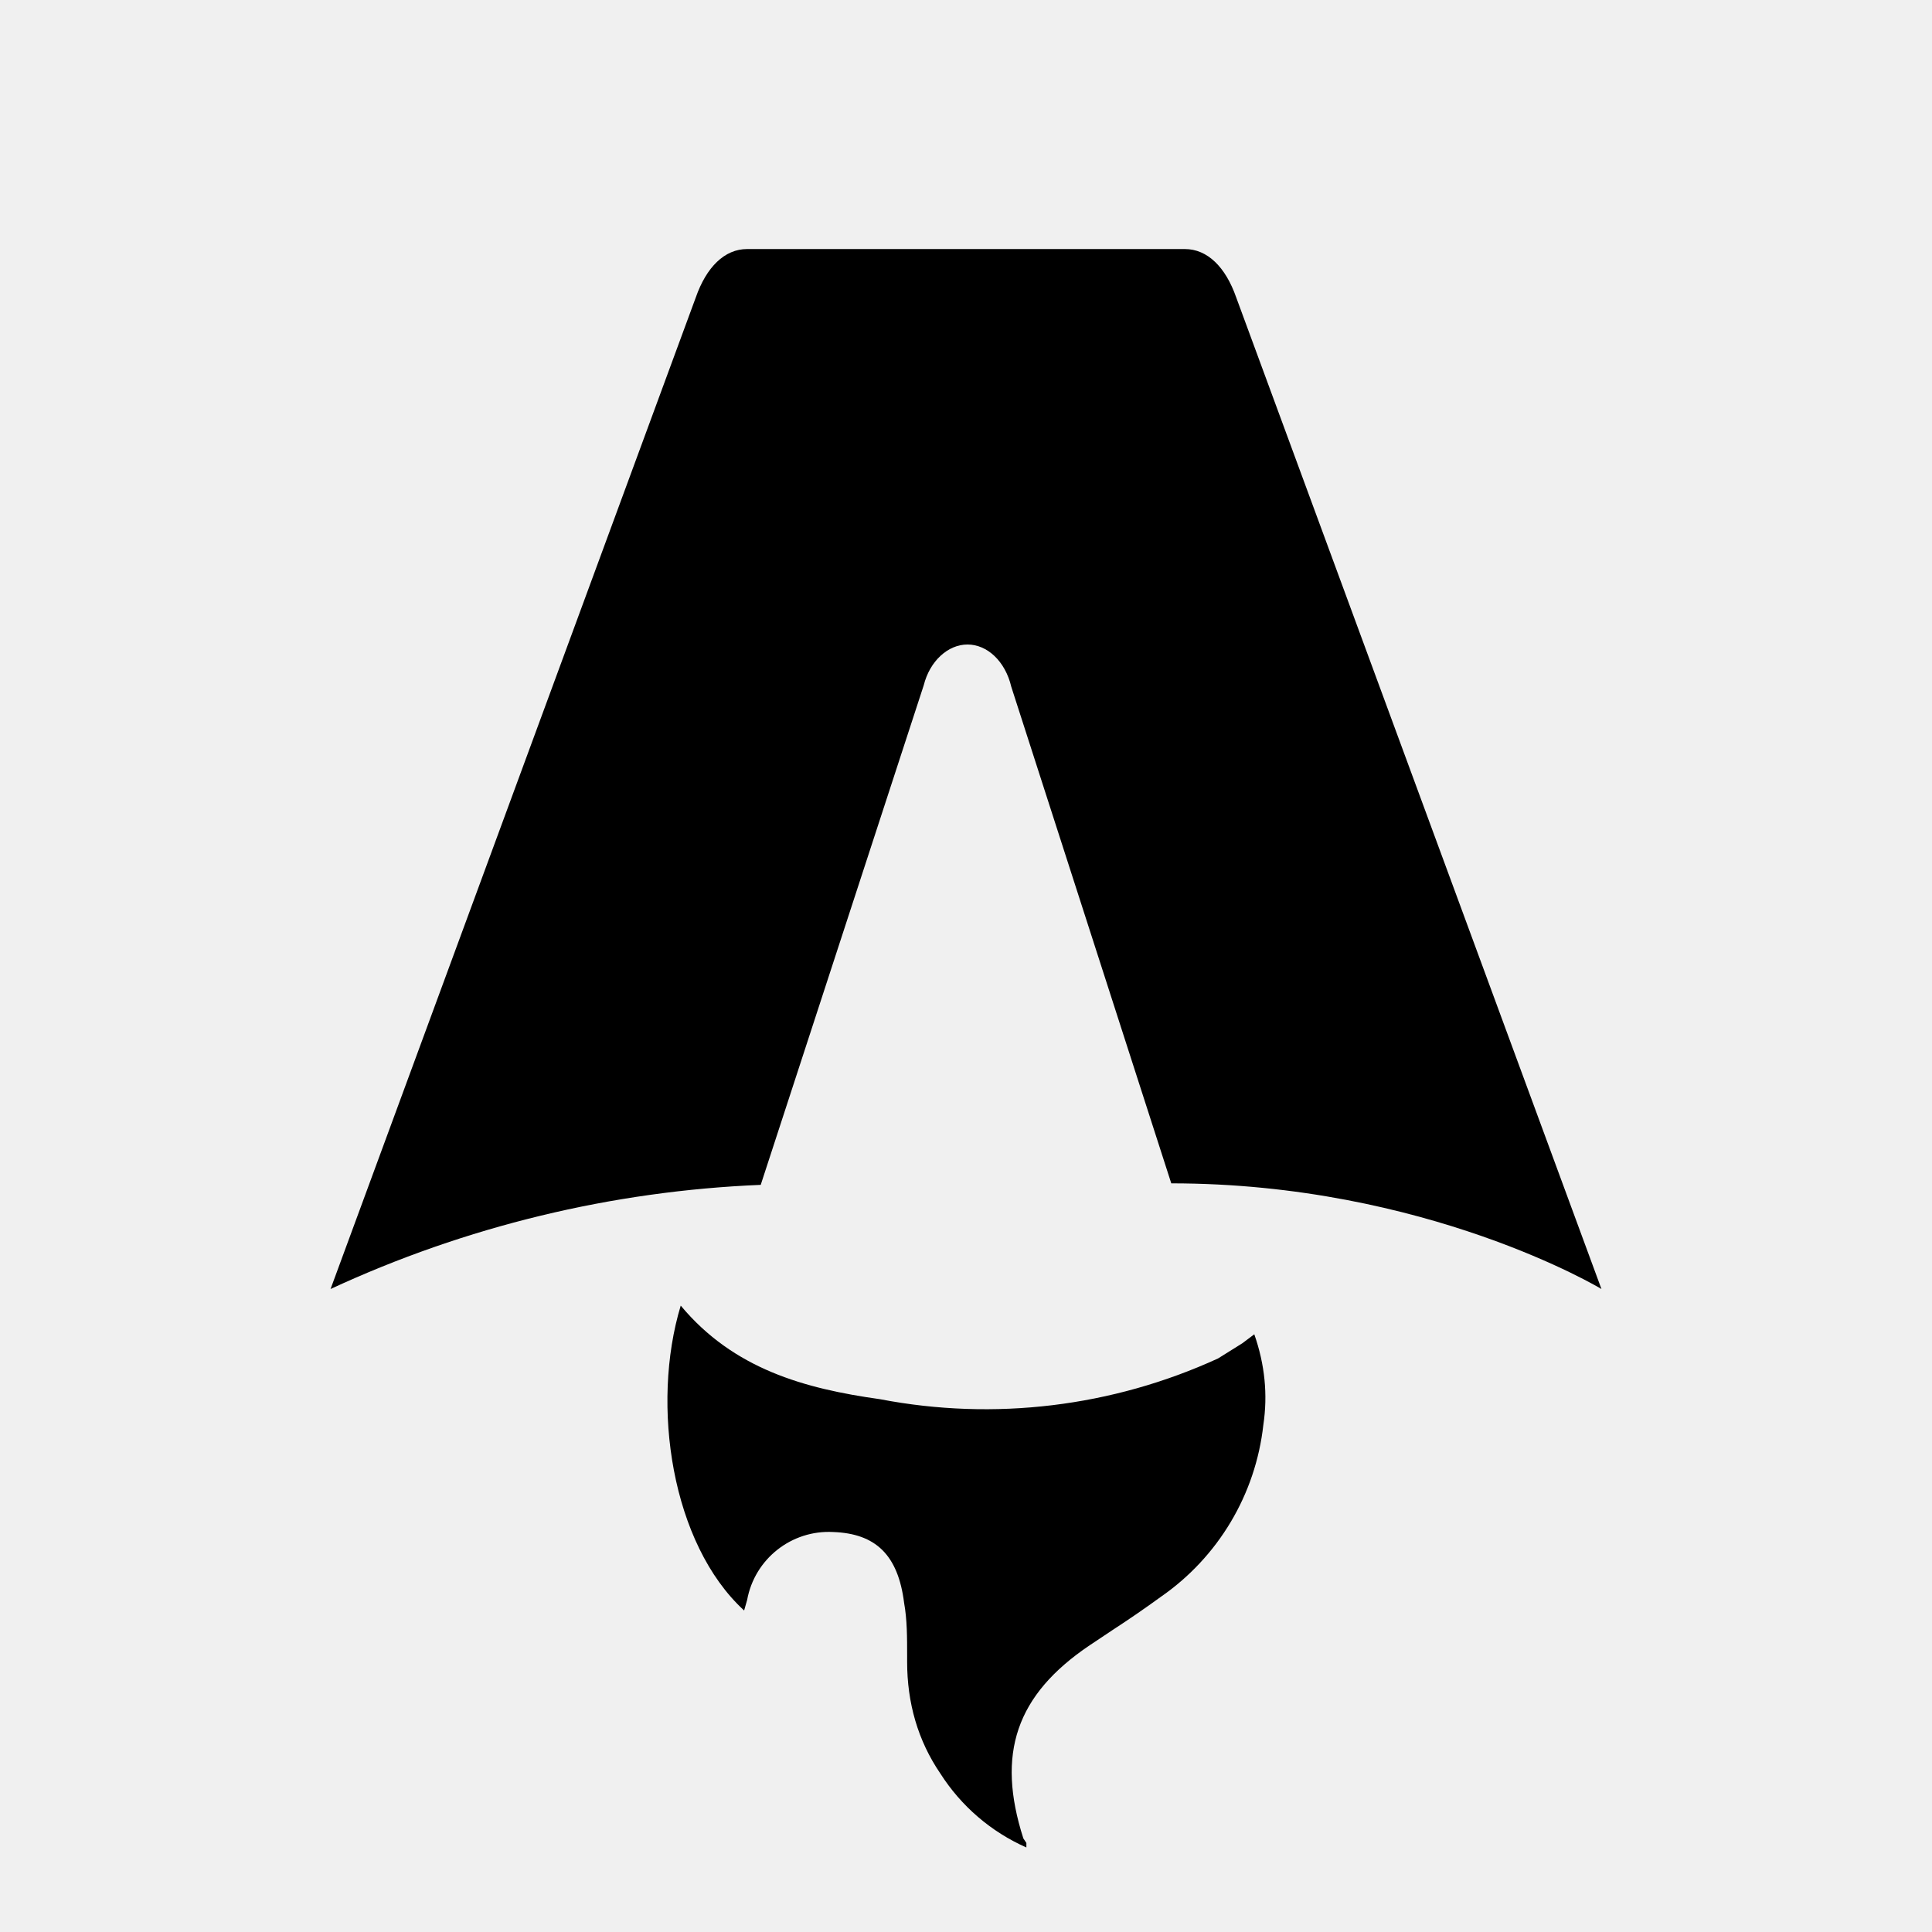
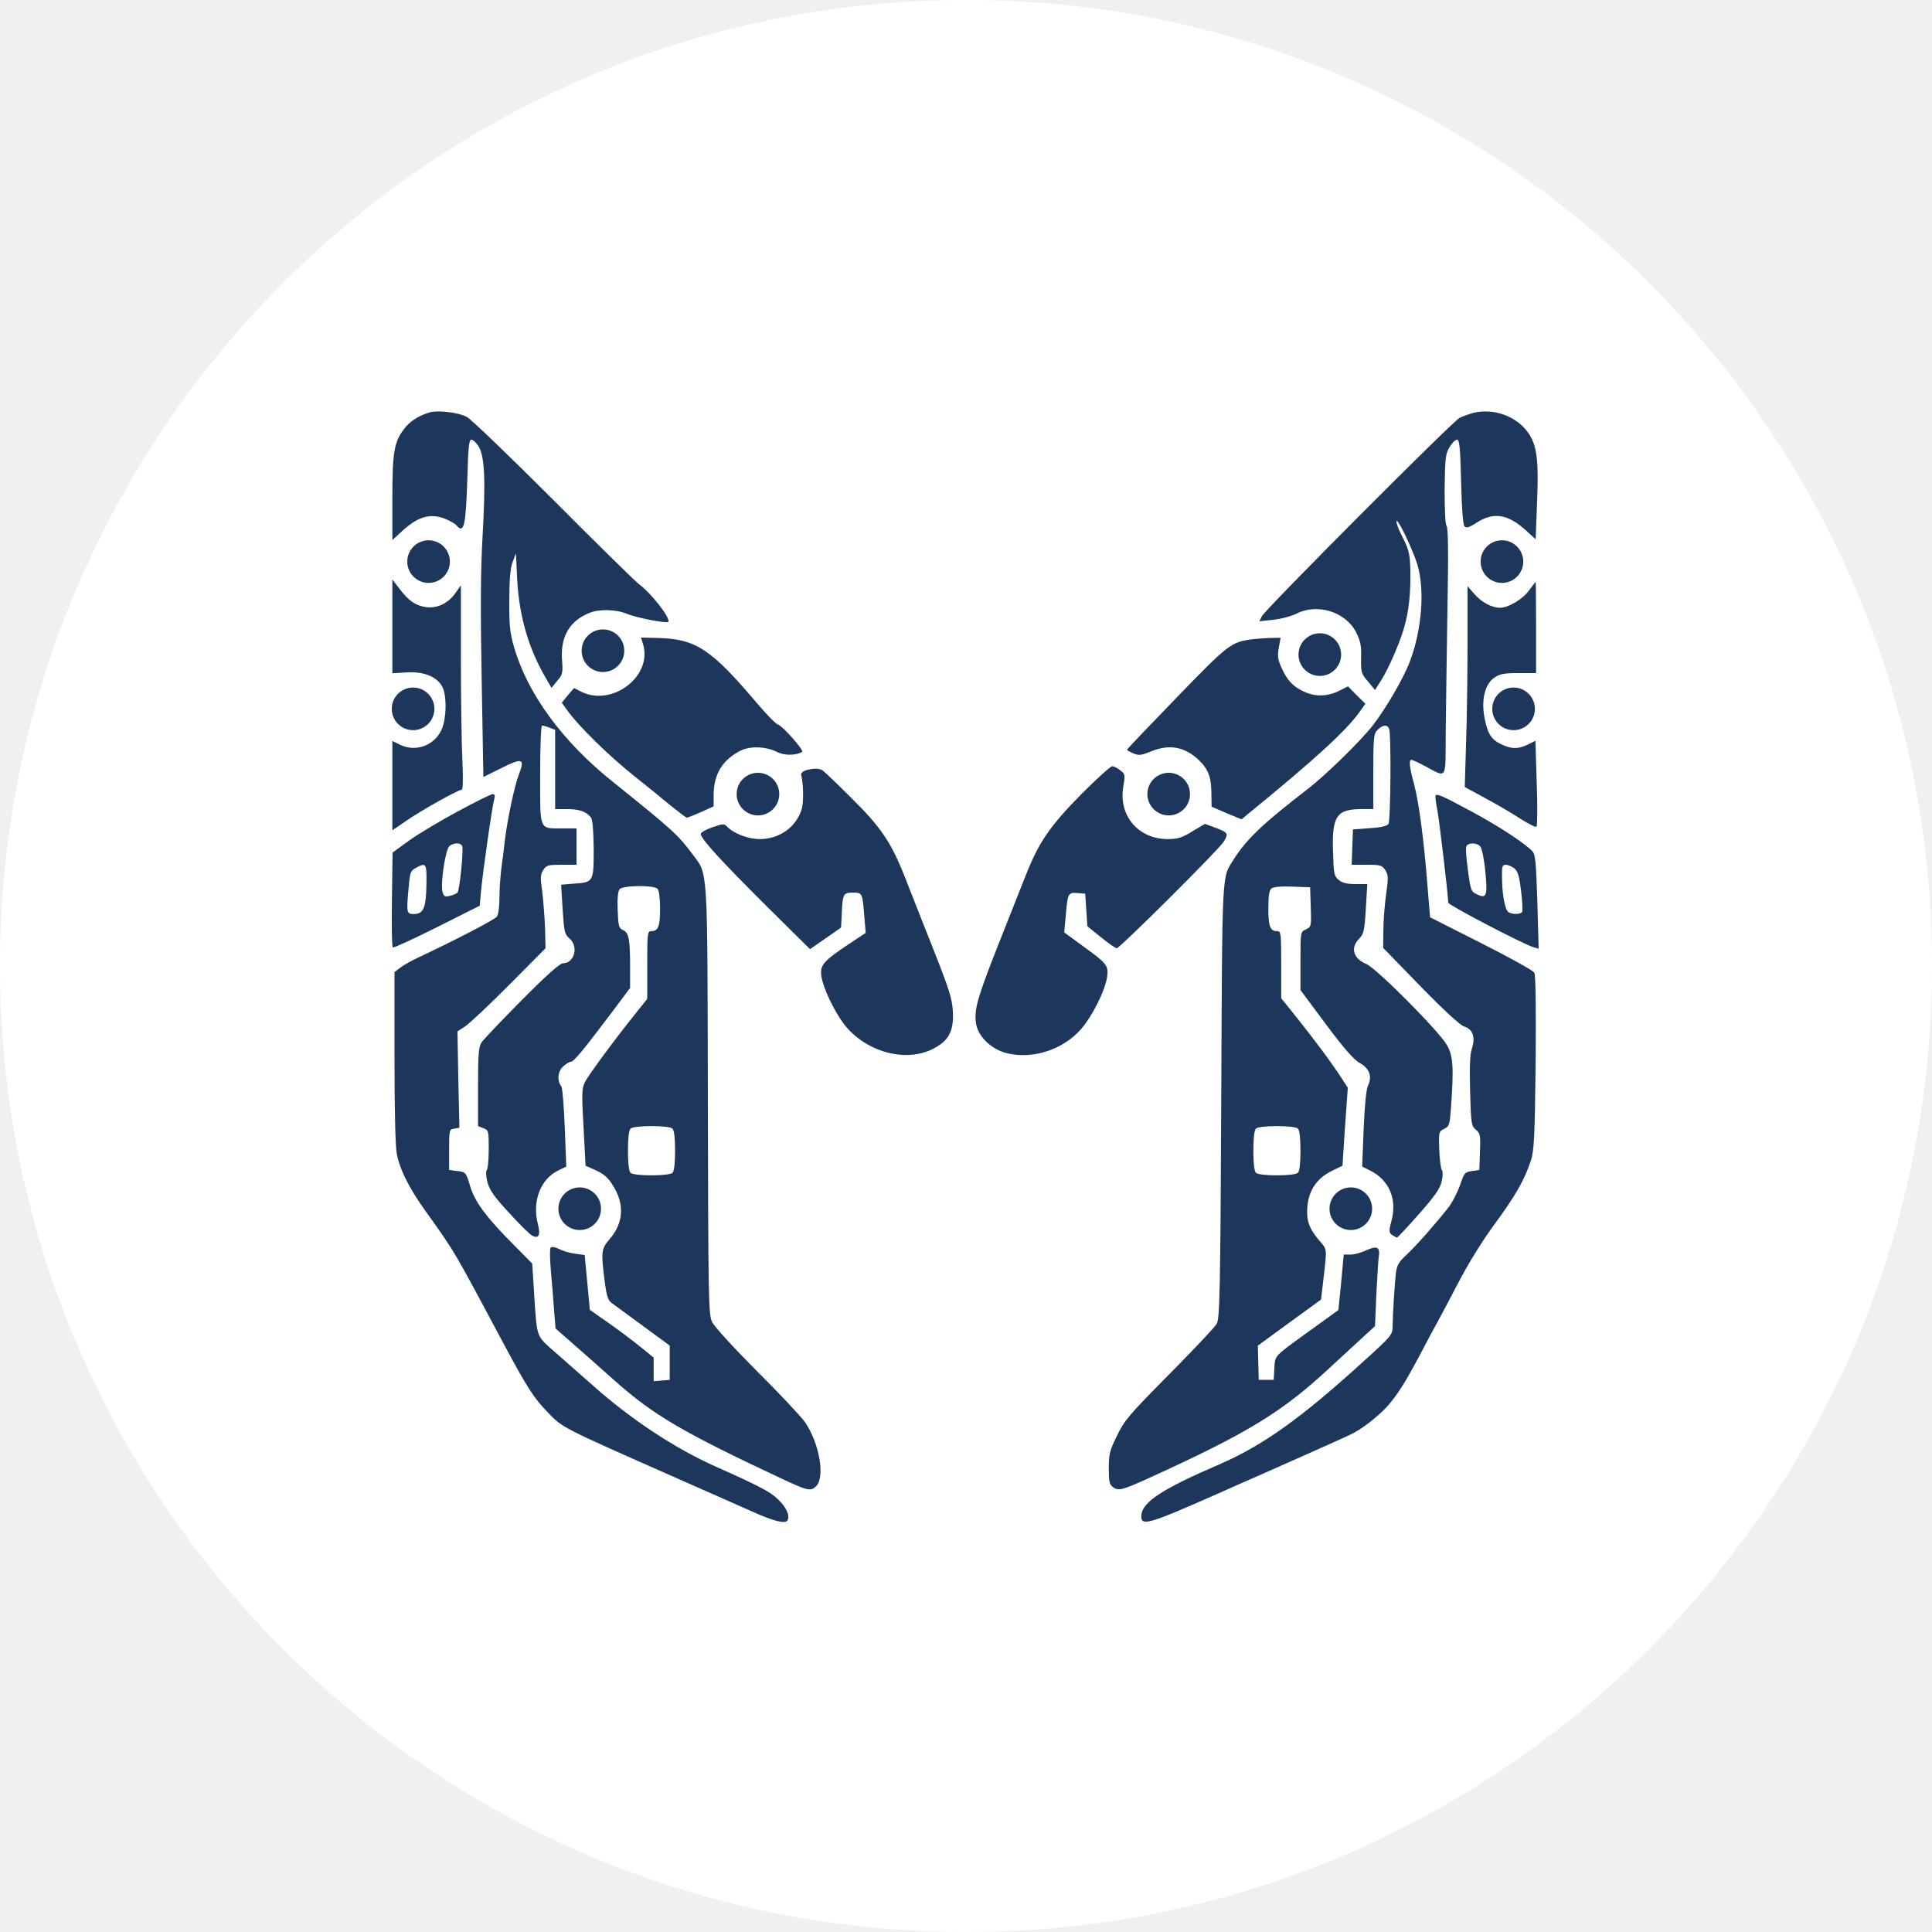
- <svg xmlns="http://www.w3.org/2000/svg" fill="none" viewBox="0 0 128 128">
-   <path d="M50.4 78.5a75.1 75.1 0 0 0-28.5 6.9l24.2-65.7c.7-2 1.9-3.2 3.4-3.2h29c1.5 0 2.7 1.2 3.4 3.2l24.2 65.7s-11.6-7-28.5-7L67 45.5c-.4-1.7-1.6-2.8-2.9-2.8-1.3 0-2.5 1.1-2.9 2.7L50.4 78.5Zm-1.1 28.2Zm-4.2-20.2c-2 6.6-.6 15.8 4.2 20.2a17.5 17.5 0 0 1 .2-.7 5.5 5.5 0 0 1 5.7-4.5c2.8.1 4.3 1.5 4.7 4.7.2 1.1.2 2.3.2 3.5v.4c0 2.7.7 5.2 2.2 7.4a13 13 0 0 0 5.7 4.9v-.3l-.2-.3c-1.8-5.6-.5-9.5 4.4-12.8l1.5-1a73 73 0 0 0 3.2-2.2 16 16 0 0 0 6.8-11.4c.3-2 .1-4-.6-6l-.8.6-1.6 1a37 37 0 0 1-22.4 2.7c-5-.7-9.7-2-13.2-6.2Z" />
-   <style>
-         path { fill: #000; }
-         @media (prefers-color-scheme: dark) {
-             path { fill: #FFF; }
-         }
-     </style>
+ <svg xmlns="http://www.w3.org/2000/svg" width="1080" height="1080" viewBox="0 0 1080 1080" fill="none">
+   <circle cx="540" cy="540" r="540" fill="white" />
+   <path d="M239.687 230.674C233.581 232.59 228.911 235.703 225.918 239.774C220.291 246.957 219.333 252.944 219.333 278.565V301.912L223.883 297.722C233.221 288.862 240.166 286.707 248.666 289.939C251.54 291.137 254.533 292.813 255.251 293.771C259.322 298.56 260.399 293.89 261.238 267.91C261.716 249.711 262.195 245.76 263.512 245.76C264.47 245.76 266.386 247.556 267.703 249.831C270.935 255.458 271.534 268.628 269.738 300.236C268.661 318.794 268.541 341.063 269.259 380.214L270.217 434.33L280.154 429.422C292.007 423.435 293.564 423.914 290.092 432.894C287.578 439.239 283.507 458.755 282.19 470.009C281.831 473.601 280.993 480.066 280.394 484.376C279.795 488.806 279.197 496.469 279.197 501.497C279.197 506.765 278.598 511.315 277.76 512.393C276.443 514.189 254.413 525.563 233.581 535.38C229.869 537.056 225.319 539.69 223.643 541.007L220.53 543.402V591.173C220.53 621.464 221.009 641.219 221.847 645.29C223.643 654.15 228.791 664.207 237.292 676.179C255.012 700.963 252.976 697.73 282.429 752.805C294.761 775.793 298.353 781.3 305.656 788.962C314.875 798.421 312.002 796.984 378.57 826.437C396.05 834.1 415.087 842.6 421.073 845.234C432.926 850.502 438.913 851.939 440.23 849.904C441.667 847.389 439.751 842.84 435.082 838.29C430.771 833.98 424.067 830.508 400.121 819.852C377.493 809.795 352.589 793.392 331.278 774.356C326.01 769.686 317.03 761.784 311.284 756.756C299.431 746.34 300.269 748.734 298.592 723.352L297.515 706.351L287.937 696.653C271.774 680.49 265.428 671.869 262.794 663.009C260.519 655.347 260.399 655.227 255.73 654.629L251.061 654.03V642.656C251.061 631.641 251.18 631.282 253.934 630.923L256.808 630.444L256.209 603.505L255.73 576.566L259.921 573.813C262.315 572.256 273.45 561.84 284.584 550.586L304.938 530.112L304.699 518.978C304.459 512.991 303.741 503.772 303.142 498.624C301.945 490.602 302.065 488.806 303.741 486.292C305.417 483.658 306.375 483.419 313.918 483.419H322.298V473.242V463.065H314.396C301.226 463.065 301.945 464.861 301.945 433.133C301.945 416.85 302.424 405.596 303.022 405.596C303.621 405.596 305.537 406.075 307.213 406.793L310.326 407.99V430.14V452.29H317.03C323.855 452.29 327.806 453.726 330.32 456.959C331.278 458.276 331.757 464.143 331.877 474.559C331.877 492.997 331.757 493.236 320.862 493.955L313.678 494.553L314.516 508.322C315.354 521.013 315.594 522.21 318.347 524.605C323.615 529.154 321.101 538.493 314.636 538.493C312.96 538.493 305.177 545.437 291.648 559.086C280.394 570.46 270.217 581.116 269.14 582.792C267.583 585.187 267.224 589.377 267.224 607.576V629.486L270.217 630.683C273.091 631.761 273.21 632.24 273.21 642.416C273.21 648.163 272.731 653.431 272.133 654.03C271.534 654.748 271.654 657.502 272.492 660.854C273.689 665.284 276.203 668.996 284.584 677.975C290.331 684.321 296.078 689.948 297.395 690.666C301.226 692.702 302.304 690.427 300.628 684.081C297.515 671.63 301.945 659.537 311.643 654.509L316.552 652.114L315.713 630.324C315.235 618.351 314.396 607.935 313.798 607.336C311.403 604.223 311.643 599.315 314.516 596.441C316.073 594.885 318.108 593.568 319.066 593.568C320.742 593.568 325.89 587.342 343.73 563.636L352.23 552.262V540.169C352.23 524.964 351.512 521.372 348.279 519.935C345.885 518.858 345.645 517.661 345.286 508.801C345.047 502.455 345.406 498.145 346.364 497.068C348.16 494.912 365.4 494.673 367.555 496.828C368.393 497.666 368.992 501.976 368.992 507.963C368.992 518.02 367.915 520.534 363.964 520.534C361.928 520.534 361.808 522.091 361.808 539.451V558.368L355.702 566.03C344.209 580.278 328.644 601.35 326.968 604.942C325.172 608.773 325.052 610.449 326.489 635.472L327.327 651.635L333.194 654.269C337.504 656.185 339.898 658.34 342.532 662.531C349.237 672.947 348.638 683.603 340.856 692.582C336.067 698.209 335.947 699.646 337.983 715.929C339.06 724.43 339.898 726.944 341.934 728.381C343.251 729.338 351.153 735.085 359.414 741.191L374.38 752.206V761.784V771.363L369.95 771.722L365.4 772.081V765.496V758.911L358.336 753.164C354.505 750.051 346.483 743.945 340.497 739.755L329.722 732.212L328.285 716.887L326.848 701.562L321.58 700.843C318.587 700.484 314.636 699.287 312.601 698.209C310.565 697.251 308.41 696.773 307.811 697.371C307.333 697.85 307.333 703.717 307.931 710.302C308.53 716.887 309.368 726.824 309.727 732.451L310.565 742.628L321.46 752.206C327.447 757.474 337.264 766.095 343.131 771.363C365.281 791.118 381.444 800.576 438.194 827.155C451.604 833.381 453.28 833.74 456.273 830.747C461.302 825.719 458.069 806.802 450.047 795.069C447.892 791.956 435.68 778.905 422.989 766.334C409.34 752.565 399.163 741.431 397.966 738.797C396.05 734.606 395.931 724.549 395.691 615.358C395.452 483.299 395.811 489.166 387.43 477.911C378.929 466.537 376.295 464.143 342.772 437.204C314.516 414.695 294.881 387.876 287.338 361.656C285.063 353.874 284.584 349.564 284.704 335.555C284.704 323.702 285.303 317.357 286.62 314.005L288.416 309.335L289.134 324.421C290.331 344.774 295.48 362.614 305.177 379.136L308.29 384.524L311.523 380.573C314.516 377.101 314.756 376.143 314.157 368.6C313.319 355.789 318.467 347.049 329.482 342.619C334.99 340.345 344.448 340.584 350.674 343.218C356.062 345.373 372.464 348.606 373.542 347.648C375.218 345.972 364.203 331.724 357.259 326.576C354.864 324.78 333.194 303.469 309.128 279.284C285.063 255.218 263.393 234.386 260.998 233.069C255.97 230.435 244.236 229.118 239.687 230.674ZM330.556 330.186C332.831 331.862 333.912 327.773 332.475 327.175C331.158 326.815 328.285 326.097 326.249 325.738C322.298 325.019 320.981 322.625 323.855 321.308C324.573 320.829 324.094 320.829 322.538 321.068C320.383 321.428 319.904 321.188 320.383 319.751C320.742 318.794 321.101 317.357 321.101 316.639C321.101 315.8 310.348 329.234 312.144 331.269C313.82 333.185 328.52 328.63 330.556 330.186ZM375.936 630.923C376.894 631.88 377.373 636.43 377.373 643.254C377.373 650.079 376.894 654.629 375.936 655.586C375.098 656.424 370.668 657.023 364.203 657.023C357.738 657.023 353.308 656.424 352.47 655.586C351.512 654.629 351.033 650.079 351.033 643.254C351.033 636.43 351.512 631.88 352.47 630.923C353.308 630.084 357.738 629.486 364.203 629.486C370.668 629.486 375.098 630.084 375.936 630.923Z" fill="#1D375C" />
+   <path d="M823.597 230.794C821.083 231.512 817.611 232.71 815.815 233.667C811.744 235.823 707.462 340.464 705.426 344.415L703.99 347.289L711.892 346.451C716.202 345.972 722.068 344.415 724.822 342.978C736.555 337.112 752.24 342.021 758.106 353.514C760.501 358.423 761.099 360.938 760.86 367.882C760.74 375.784 760.86 376.502 764.691 380.932L768.642 385.721L772.354 379.854C776.544 373.15 782.89 358.423 785.165 349.923C787.679 340.943 788.637 330.766 788.397 318.554C788.158 308.617 787.229 306.559 783.278 298.777C780.884 293.988 780.136 290.777 780.974 291.256C782.65 292.334 790.073 308.138 792.348 315.681C796.539 329.689 794.863 351.958 788.158 369.678C784.805 378.777 774.629 396.257 767.325 405.596C760.381 414.456 741.344 433.013 731.527 440.676C706.145 460.191 696.806 469.051 689.622 480.425C682.918 491.201 683.277 484.137 682.678 615.118C682.199 721.915 681.84 737.001 680.164 739.994C679.206 741.79 667.233 754.481 653.704 768.13C631.435 790.639 628.681 793.751 624.491 802.372C620.3 810.872 619.821 812.908 619.821 820.81C619.821 828.233 620.18 829.909 622.216 831.346C625.329 833.621 627.364 833.022 643.408 825.719C697.764 800.935 716.681 789.322 743.14 764.777C747.81 760.467 755.472 753.403 760.142 749.093L768.642 741.311L769.361 723.95C769.84 714.492 770.438 705.034 770.678 703.118C771.635 697.132 770.079 696.174 763.973 698.808C761.099 700.245 757.029 701.322 754.993 701.322H751.162L749.725 716.887L748.169 732.331L733.083 743.227C711.652 758.671 712.849 757.474 712.37 764.897L712.011 771.362H707.821H703.63L703.391 761.784L703.151 752.206L720.871 739.276L738.471 726.465L739.908 714.133C741.823 697.97 741.823 698.449 737.872 693.899C731.886 686.955 730.21 682.525 730.808 674.743C731.527 665.524 736.076 658.699 744.338 654.628L750.444 651.635L751.88 629.845L753.437 608.055L750.085 602.906C745.056 595.004 734.64 580.996 724.942 568.904L716.202 558.009V539.331C716.202 521.971 716.082 520.534 714.047 520.534C709.976 520.534 709.018 518.02 709.018 507.843C709.018 500.899 709.497 497.666 710.694 496.708C711.772 495.75 716.082 495.391 722.428 495.631L732.365 495.99L732.724 507.124C733.083 517.9 732.964 518.139 729.97 519.576C726.977 520.893 726.977 520.893 726.977 537.176V553.459L741.225 572.615C751.402 586.264 756.909 592.49 760.022 594.166C765.41 597.04 767.206 601.829 764.811 606.618C763.733 608.653 762.895 617.274 762.297 630.922L761.459 652.114L766.248 654.509C776.544 659.777 781.094 670.432 777.861 682.405C776.305 688.152 776.425 688.87 778.101 690.307C779.178 691.025 780.495 691.744 780.974 691.744C781.333 691.744 786.841 685.877 793.186 678.694C802.166 668.517 804.92 664.566 805.877 660.495C806.596 657.502 806.596 654.748 805.997 654.03C805.399 653.311 804.8 648.283 804.56 642.656C804.201 632.838 804.321 632.479 807.314 631.042C810.188 629.605 810.427 628.887 811.145 618.591C812.702 596.8 812.343 590.335 808.871 584.229C804.321 576.327 769.48 541.247 763.733 538.852C756.43 535.859 754.754 529.753 759.782 524.724C762.297 522.21 762.776 520.414 763.494 508.082L764.332 494.194H757.747C753.078 494.194 750.324 493.595 748.408 491.919C745.774 489.764 745.535 488.567 745.176 476.594C744.457 456.24 747.091 452.289 761.219 452.289H767.684V431.337C767.684 411.941 767.924 410.145 770.079 407.99C772.952 405.117 775.586 404.877 776.544 407.511C777.742 410.505 777.382 458.755 776.185 460.551C775.347 461.748 771.995 462.586 765.649 462.945L756.31 463.663L755.951 473.481L755.592 483.418H763.973C771.635 483.418 772.593 483.658 774.389 486.412C776.065 489.046 776.185 490.602 774.868 499.821C774.03 505.688 773.312 514.787 773.312 520.175L773.192 529.873L794.024 551.304C806.955 564.594 816.174 573.094 818.449 573.813C823.358 575.369 824.914 579.919 822.759 586.264C821.681 589.617 821.442 596.321 821.801 610.21C822.28 628.169 822.519 629.486 825.034 631.521C827.428 633.437 827.668 634.514 827.309 643.853L826.949 654.03L822.759 654.628C818.808 655.227 818.449 655.706 816.174 662.53C814.737 666.481 811.864 672.228 809.589 675.102C803.004 683.483 791.51 696.653 786.003 701.681C782.052 705.273 780.854 707.428 780.376 711.259C779.657 716.887 778.58 734.008 778.46 741.431C778.46 746.22 777.861 746.818 762.416 760.826C727.097 793.033 705.785 808.119 681.481 818.655C649.993 832.184 638.618 839.607 638.02 846.91C637.541 853.495 641.492 852.298 680.284 835.177C689.143 831.226 700.757 826.078 706.025 823.803C715.843 819.493 747.091 805.604 754.514 802.132C760.621 799.379 769.959 792.195 775.227 786.448C780.974 780.103 785.883 772.32 794.264 756.397C797.856 749.452 801.926 741.91 803.243 739.635C804.56 737.36 809.828 727.303 814.977 717.485C820.604 706.59 828.745 693.42 835.57 684.201C847.423 668.038 852.332 659.298 855.804 648.642C857.6 643.015 857.959 635.352 858.438 593.927C858.677 563.396 858.438 545.078 857.719 543.761C857.121 542.564 843.711 535.141 828.027 527.239L799.412 512.752L797.975 495.271C796.06 470.248 793.186 448.338 790.433 438.162C787.918 428.943 787.439 424.752 788.996 424.752C789.595 424.752 792.947 426.309 796.539 428.224C809.11 434.929 808.033 436.485 808.152 410.145C808.272 397.454 808.751 366.445 809.11 341.302C809.709 309.934 809.589 295.088 808.631 294.01C807.913 293.052 807.554 285.15 807.554 273.297C807.793 256.296 808.032 253.662 810.307 249.95C811.624 247.676 813.54 245.76 814.498 245.76C815.815 245.76 816.294 249.831 816.773 269.346C817.132 284.671 817.85 293.411 818.688 294.249C819.766 295.327 821.322 294.848 825.034 292.454C834.732 285.988 842.873 287.186 853.289 296.764L858.438 301.433L859.276 279.643C860.234 254.62 858.917 247.077 852.451 239.654C845.627 231.872 833.894 228.28 823.597 230.794ZM725.54 630.922C726.498 631.88 726.977 636.43 726.977 643.254C726.977 650.079 726.498 654.628 725.54 655.586C724.702 656.424 720.272 657.023 713.807 657.023C707.342 657.023 702.912 656.424 702.074 655.586C701.116 654.628 700.637 650.079 700.637 643.254C700.637 636.43 701.116 631.88 702.074 630.922C702.912 630.084 707.342 629.486 713.807 629.486C720.272 629.486 724.702 630.084 725.54 630.922Z" fill="#1D375C" />
+   <path d="M219.333 350.162V376.383L226.996 375.904C237.292 375.185 244.955 378.538 247.589 384.644C249.863 390.271 249.504 401.765 246.87 407.871C242.68 416.97 232.144 420.682 223.284 416.132L219.333 414.216V439.12V464.143L226.876 458.994C235.017 453.247 256.089 441.514 258.005 441.514C258.843 441.514 258.963 436.007 258.484 425.112C258.005 416.132 257.646 390.391 257.646 368.002V327.175L254.533 331.605C250.462 337.352 244.356 340.225 238.13 339.387C232.383 338.549 228.432 335.915 223.284 329.09L219.333 323.942V350.162Z" fill="#1D375C" />
+   <path d="M854.725 330.048C851.372 334.837 843.231 339.746 838.562 339.746C834.012 339.746 828.265 336.753 824.194 332.083L820.363 327.653V359.74C820.363 377.34 820.004 402.603 819.525 415.892L818.807 439.958L830.061 446.064C836.287 449.416 845.147 454.564 849.696 457.557C854.366 460.551 858.436 462.586 858.915 462.107C859.394 461.628 859.514 450.613 859.035 437.683L858.317 414.097L855.204 415.653C849.098 418.766 845.626 418.886 840.118 416.491C833.892 413.737 831.737 410.744 829.941 401.645C827.906 391.708 829.941 382.608 835.09 379.016C838.322 376.742 840.477 376.263 848.858 376.263H858.676V350.761C858.676 336.872 858.556 325.379 858.436 325.379C858.197 325.379 856.64 327.534 854.725 330.048Z" fill="#1D375C" />
+   <path d="M359.534 360.339C364.682 377.939 342.533 395.06 325.172 386.799L320.862 384.644L317.39 388.714L314.038 392.785L316.672 396.497C323.257 405.835 340.378 422.597 355.463 434.57C361.21 439.12 369.83 446.064 374.5 450.015C379.289 453.846 383.479 457.079 383.958 457.079C384.437 457.079 388.029 455.642 391.86 453.966L398.924 450.733V444.028C399.044 432.774 403.833 424.872 413.77 419.724C419.278 416.85 428.377 417.21 434.842 420.562C438.434 422.358 445.139 422.358 448.372 420.322C449.689 419.604 437.596 405.835 434.842 404.997C433.645 404.638 428.736 399.61 423.827 393.863C397.607 362.853 389.107 357.106 367.556 356.628L358.337 356.388L359.534 360.339Z" fill="#1D375C" />
+   <path d="M700.037 357.346C688.184 358.902 686.747 359.98 657.773 389.912C642.448 405.716 629.997 418.766 629.997 419.125C629.997 419.365 631.553 420.322 633.588 421.16C636.701 422.477 638.018 422.238 643.645 419.963C653.703 415.892 662.203 417.449 669.866 424.633C675.253 429.661 677.049 434.091 677.169 442.951L677.289 450.972L685.67 454.564L694.051 458.036L697.164 455.402C735.357 424.273 752.956 408.11 760.38 397.454L763.253 393.384L758.344 388.595L753.555 383.686L748.287 386.32C741.822 389.433 735.117 389.552 728.772 386.559C722.785 383.806 719.433 380.214 716.32 373.15C714.285 368.6 714.045 366.565 714.883 362.015L715.841 356.508L709.735 356.627C706.383 356.747 702.072 357.106 700.037 357.346Z" fill="#1D375C" />
+   <path d="M604.855 443.55C586.896 461.748 580.67 470.728 573.128 490.004C570.015 497.906 562.951 515.745 557.443 529.634C546.309 558.009 544.513 564.235 545.59 572.017C546.668 579.44 554.211 586.624 562.951 588.779C577.198 592.251 593.96 586.863 604.017 575.609C610.363 568.545 617.786 553.819 618.863 546.156C619.702 539.691 619.103 538.853 605.095 528.676L594.918 521.253L595.756 511.914C596.834 499.343 597.073 498.744 602.341 499.223L606.651 499.582L607.25 508.681L607.849 517.781L615.511 524.006C619.702 527.359 623.653 530.113 624.251 530.113C625.927 530.113 681.361 474.918 683.995 470.608C686.869 465.939 686.629 465.34 679.086 462.586L673.579 460.551L666.515 464.742C660.768 468.333 658.254 469.052 652.866 469.052C636.224 469.052 625.089 455.882 627.963 439.479C629.04 433.134 628.921 432.655 626.287 430.619C624.73 429.422 622.695 428.344 621.737 428.344C620.779 428.344 613.236 435.169 604.855 443.55Z" fill="#1D375C" />
+   <path d="M450.406 430.619C448.729 431.218 447.532 432.295 447.891 433.253C449.208 438.76 449.328 448.937 448.011 452.769C444.778 462.586 435.559 469.051 424.664 469.051C418.319 469.051 410.536 466.058 406.825 462.466C404.79 460.311 404.43 460.311 398.205 462.466C394.613 463.664 391.739 465.34 391.739 466.178C391.739 468.812 402.515 480.665 428.136 506.167L452.8 530.591L461.421 524.605L470.161 518.499L470.52 511.435C470.999 499.702 471.358 498.983 476.746 498.983C482.133 498.983 482.133 498.983 483.211 512.991L483.929 521.492L473.992 528.077C460.223 537.296 458.308 539.571 459.146 545.677C459.984 551.903 466.09 564.953 471.717 572.376C483.57 587.941 506.198 594.286 521.643 586.264C530.383 581.834 533.257 576.327 532.658 565.432C532.299 558.368 530.623 553.1 522.002 531.31C516.375 517.182 509.311 499.103 506.198 491.201C498.297 470.967 492.55 462.466 475.668 445.824C467.766 437.922 460.582 431.098 459.744 430.619C457.948 429.422 454.596 429.422 450.406 430.619Z" fill="#1D375C" />
+   <path d="M255.85 453.607C246.033 458.875 233.82 466.178 228.672 469.889L219.453 476.594L219.094 502.814C218.854 517.301 219.094 529.394 219.573 529.633C220.052 529.992 231.186 524.844 244.356 518.259L268.182 506.286L268.9 498.145C269.978 486.891 275.007 451.332 276.324 446.543C276.802 444.747 276.563 443.909 275.485 443.909C274.528 443.909 265.788 448.219 255.85 453.607ZM258.364 473.002C259.203 475.277 256.928 497.786 255.73 498.983C255.132 499.582 253.216 500.42 251.42 500.779C248.667 501.497 248.068 501.138 247.35 498.504C246.152 493.595 249.026 474.678 251.301 472.883C253.935 470.967 257.526 470.967 258.364 473.002ZM238.37 494.793C238.131 507.723 236.694 510.956 231.186 510.956C227.235 510.956 227.116 510.118 228.552 495.032C229.151 487.848 229.63 486.651 232.384 485.214C238.25 481.982 238.609 482.461 238.37 494.793Z" fill="#1D375C" />
+   <path d="M802.404 445.346C802.404 446.303 802.883 450.015 803.602 453.607C804.679 459.354 809.588 501.019 809.588 504.611C809.588 505.928 851.014 527.598 857.239 529.514L860.113 530.352L859.394 504.251C858.676 482.102 858.317 477.792 856.641 475.876C852.57 471.566 838.682 462.347 822.997 453.846C804.799 444.029 802.404 443.071 802.404 445.346ZM827.547 473.242C828.385 474.32 829.702 480.545 830.301 487.13C831.618 500.779 831.019 502.575 825.631 499.941C822.399 498.504 822.04 497.666 820.603 486.651C819.645 480.186 819.286 474.2 819.645 473.242C820.483 470.847 825.631 470.967 827.547 473.242ZM846.584 485.454C848.499 487.13 849.337 489.884 850.295 498.145C851.014 503.892 851.253 509.16 850.894 509.759C849.936 511.196 845.506 511.315 843.231 509.879C841.316 508.681 839.639 500.061 839.639 490.243C839.52 484.377 839.759 483.419 841.795 483.419C842.992 483.419 845.147 484.377 846.584 485.454Z" fill="#1D375C" />
+   <circle cx="239.578" cy="313.94" r="11.914" fill="#1D375C" />
+   <circle cx="230.914" cy="396.253" r="11.914" fill="#1D375C" />
+   <circle cx="337.053" cy="363.761" r="11.914" fill="#1D375C" />
+   <circle cx="423.699" cy="443.908" r="11.914" fill="#1D375C" />
+   <circle cx="324.057" cy="675.684" r="11.914" fill="#1D375C" />
+   <circle cx="653.309" cy="443.908" r="11.914" fill="#1D375C" />
+   <circle cx="737.788" cy="365.927" r="11.914" fill="#1D375C" />
+   <circle cx="839.598" cy="313.94" r="11.914" fill="#1D375C" />
+   <circle cx="846.095" cy="396.253" r="11.914" fill="#1D375C" />
+   <circle cx="755.117" cy="675.684" r="11.914" fill="#1D375C" />
</svg>
